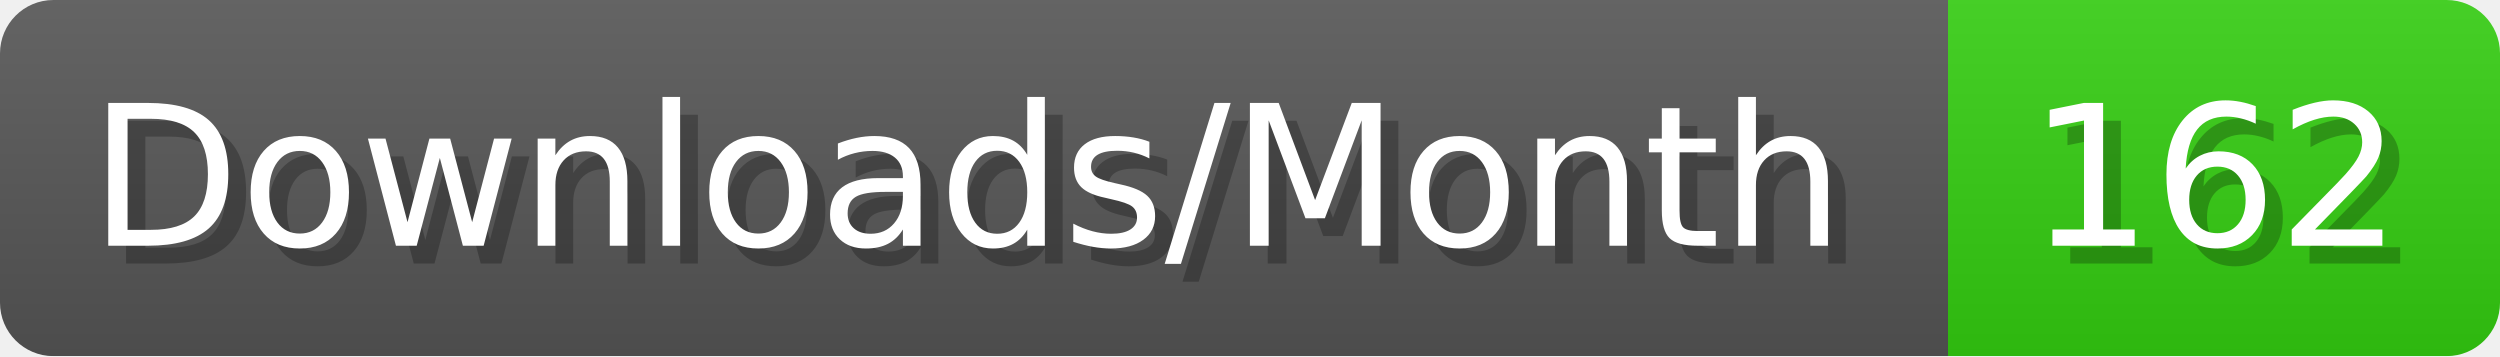
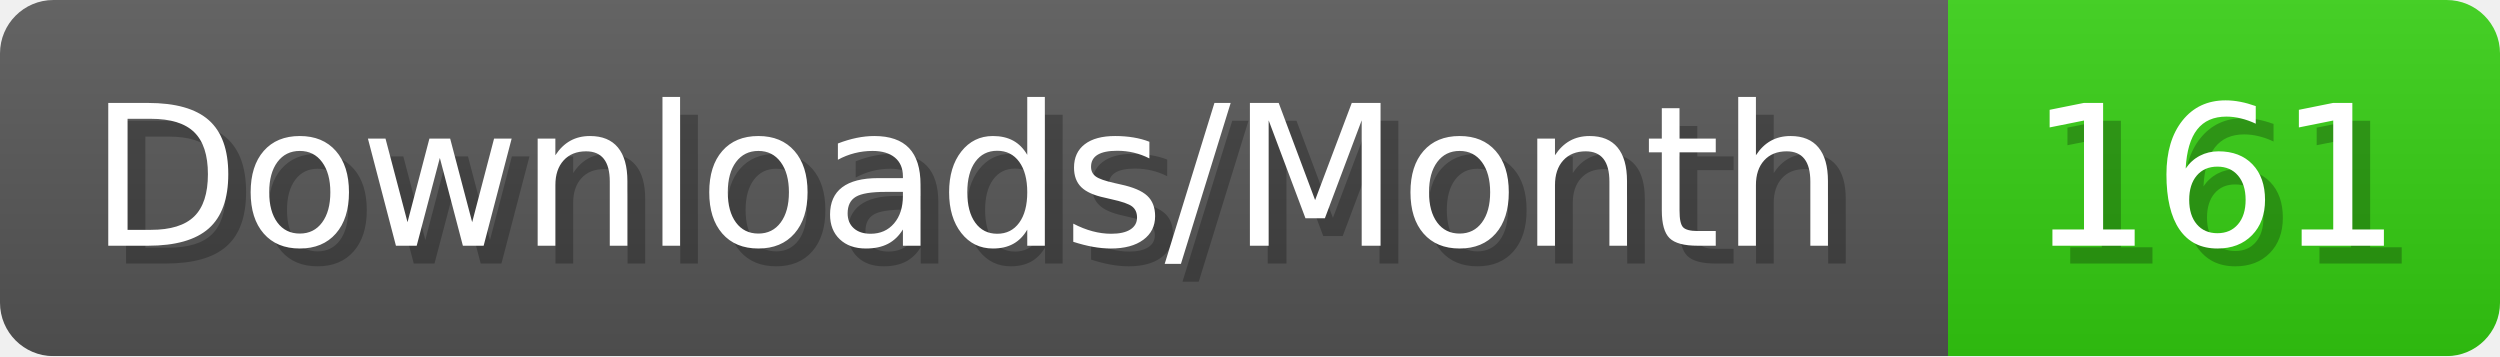
- <svg xmlns="http://www.w3.org/2000/svg" width="140.4" height="20" viewBox="0 0 1404 200" role="img" aria-label="Downloads/Month: 162">
+ <svg xmlns="http://www.w3.org/2000/svg" width="140.4" height="20" viewBox="0 0 1404 200" role="img" aria-label="Downloads/Month: 161">
  <linearGradient id="YlXUI" x2="0" y2="100%">
    <stop offset="0" stop-opacity=".1" stop-color="#EEE" />
    <stop offset="1" stop-opacity=".1" />
  </linearGradient>
  <mask id="JHhop">
    <rect width="1404" height="200" rx="30" fill="#FFF" />
  </mask>
  <g mask="url(#JHhop)">
    <rect width="1094" height="200" fill="#555" />
    <rect width="310" height="200" fill="#3C1" x="1094" />
    <rect width="1404" height="200" fill="url(#YlXUI)" />
  </g>
  <g aria-hidden="true" fill="#fff" text-anchor="start" font-family="Verdana,DejaVu Sans,sans-serif" font-size="110">
    <text x="60" y="148" textLength="994" fill="#000" opacity="0.25">Downloads/Month</text>
    <text x="50" y="138" textLength="994">Downloads/Month</text>
-     <text x="1149" y="148" textLength="210" fill="#000" opacity="0.25">162</text>
-     <text x="1139" y="138" textLength="210">162</text>
+     <text x="1149" y="148" textLength="210" fill="#000" opacity="0.25">161</text>
+     <text x="1139" y="138" textLength="210">161</text>
  </g>
</svg>
